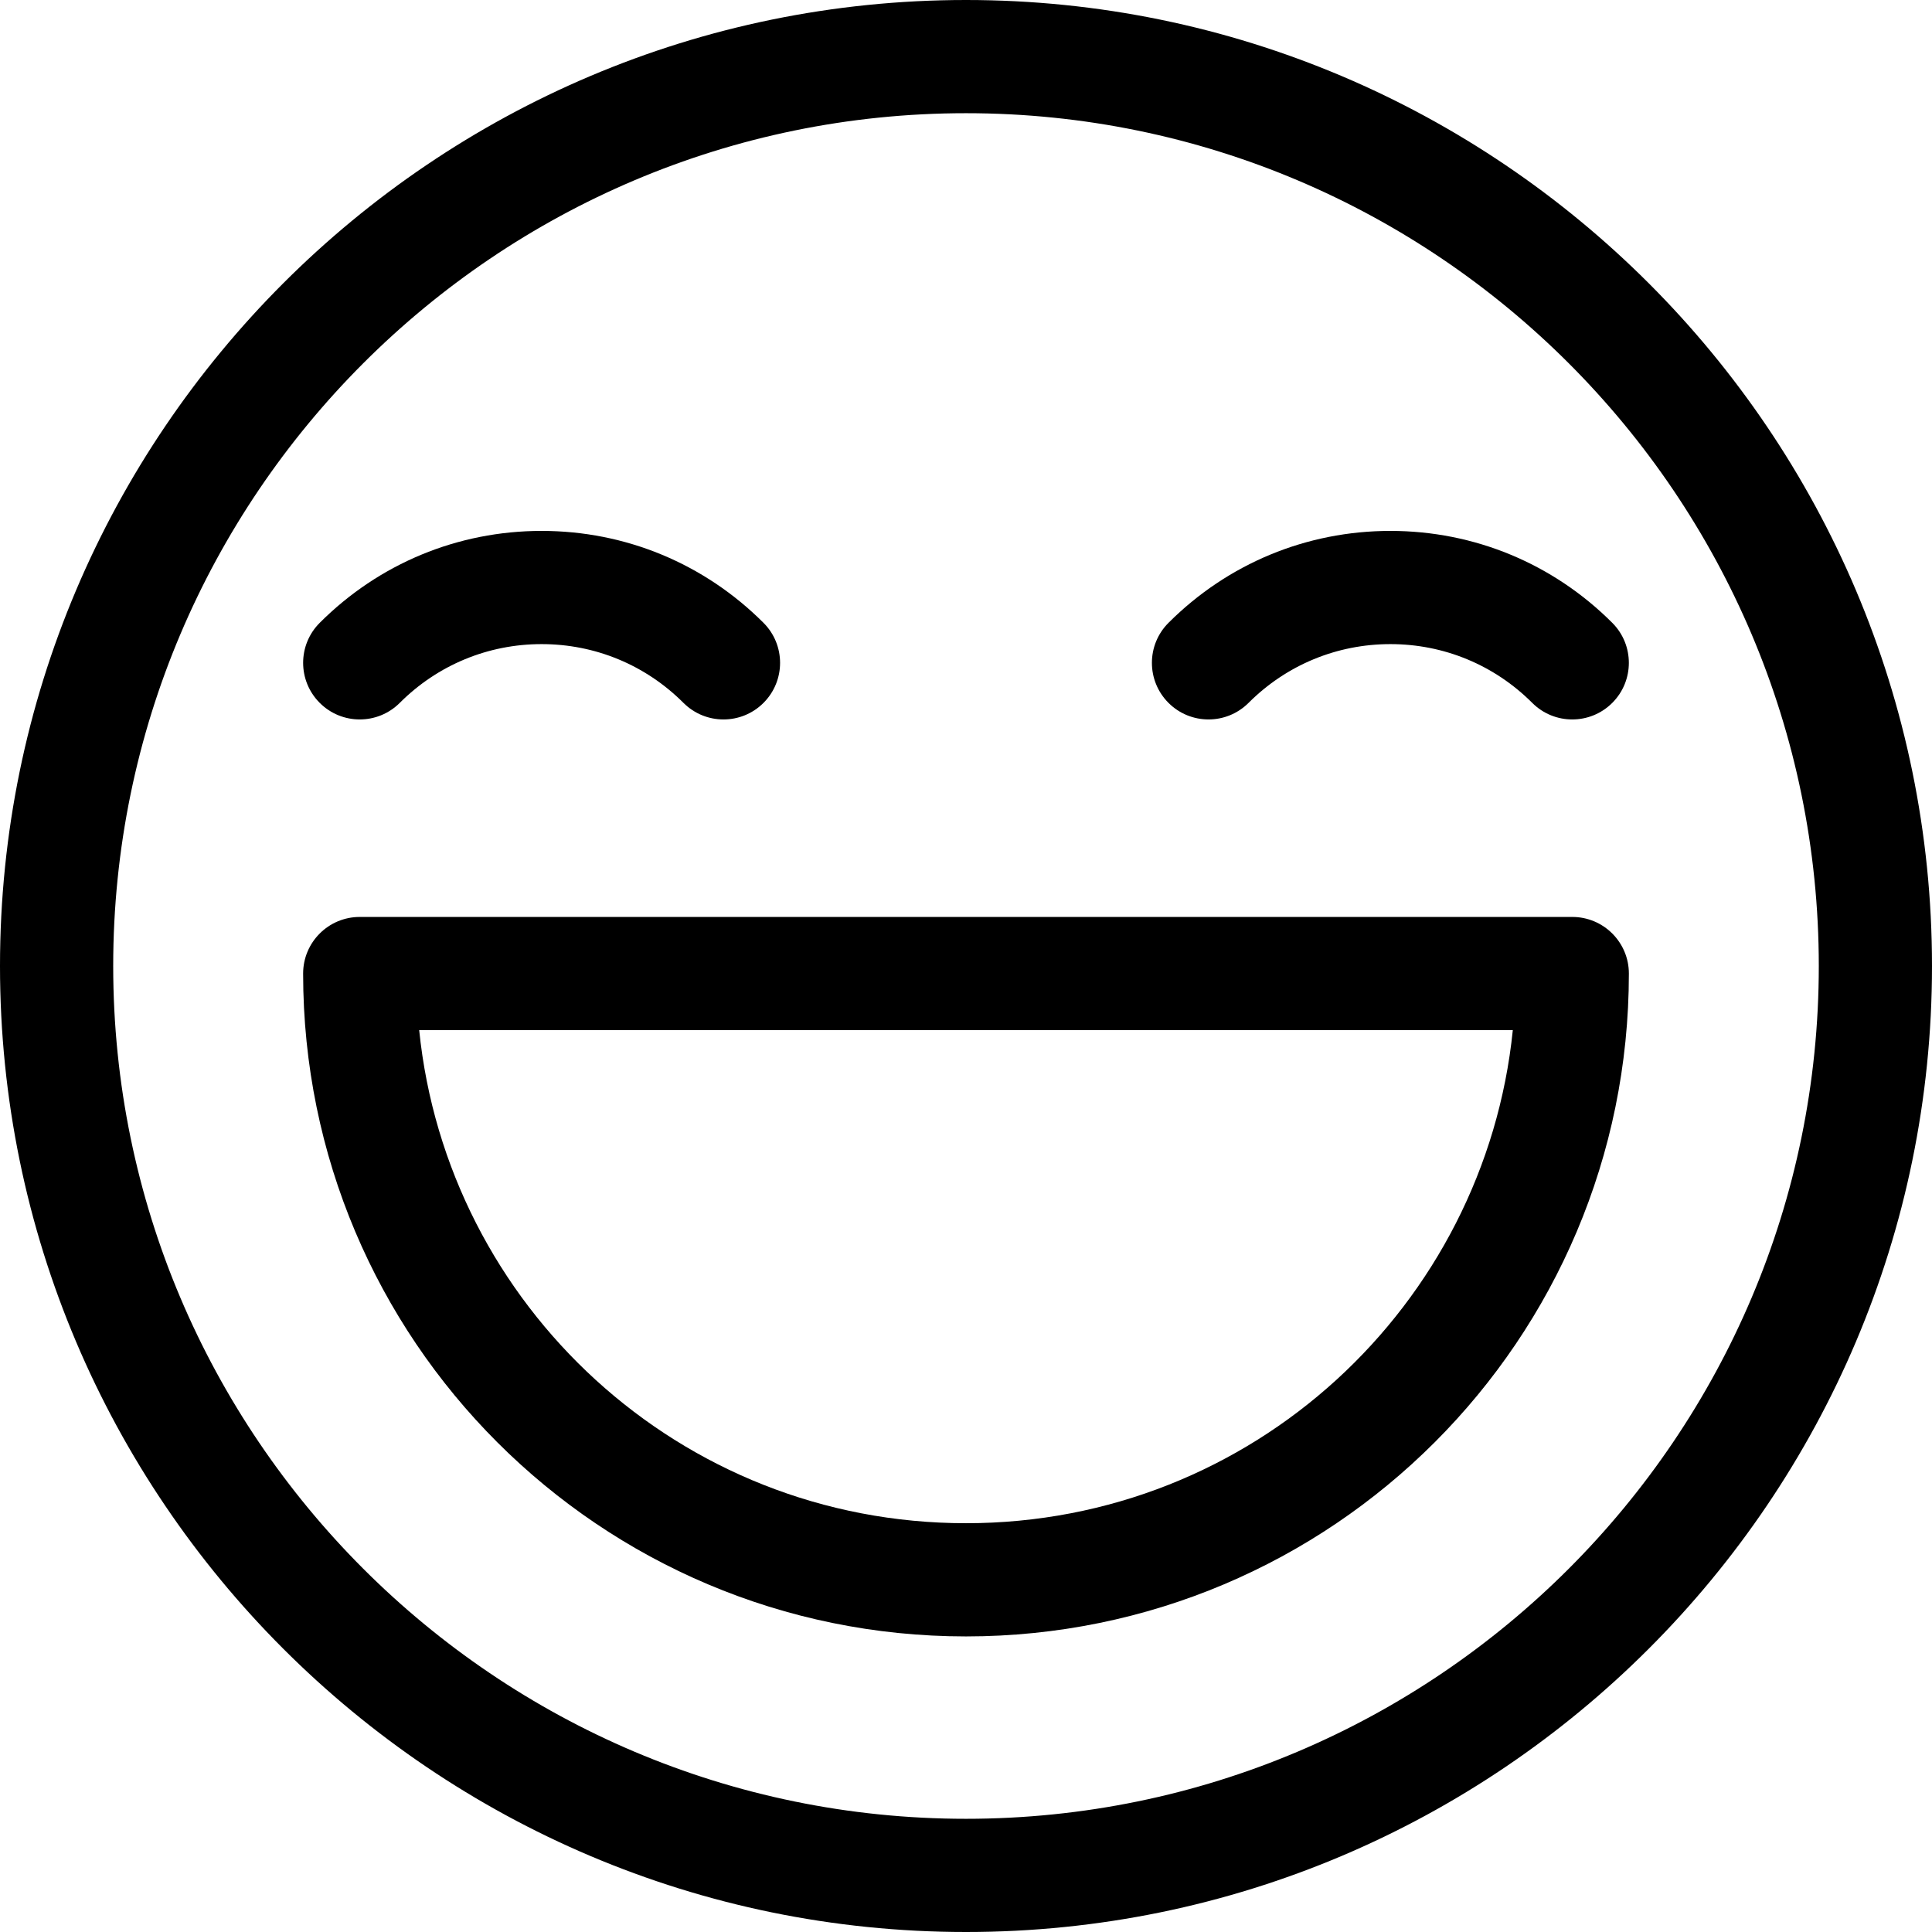
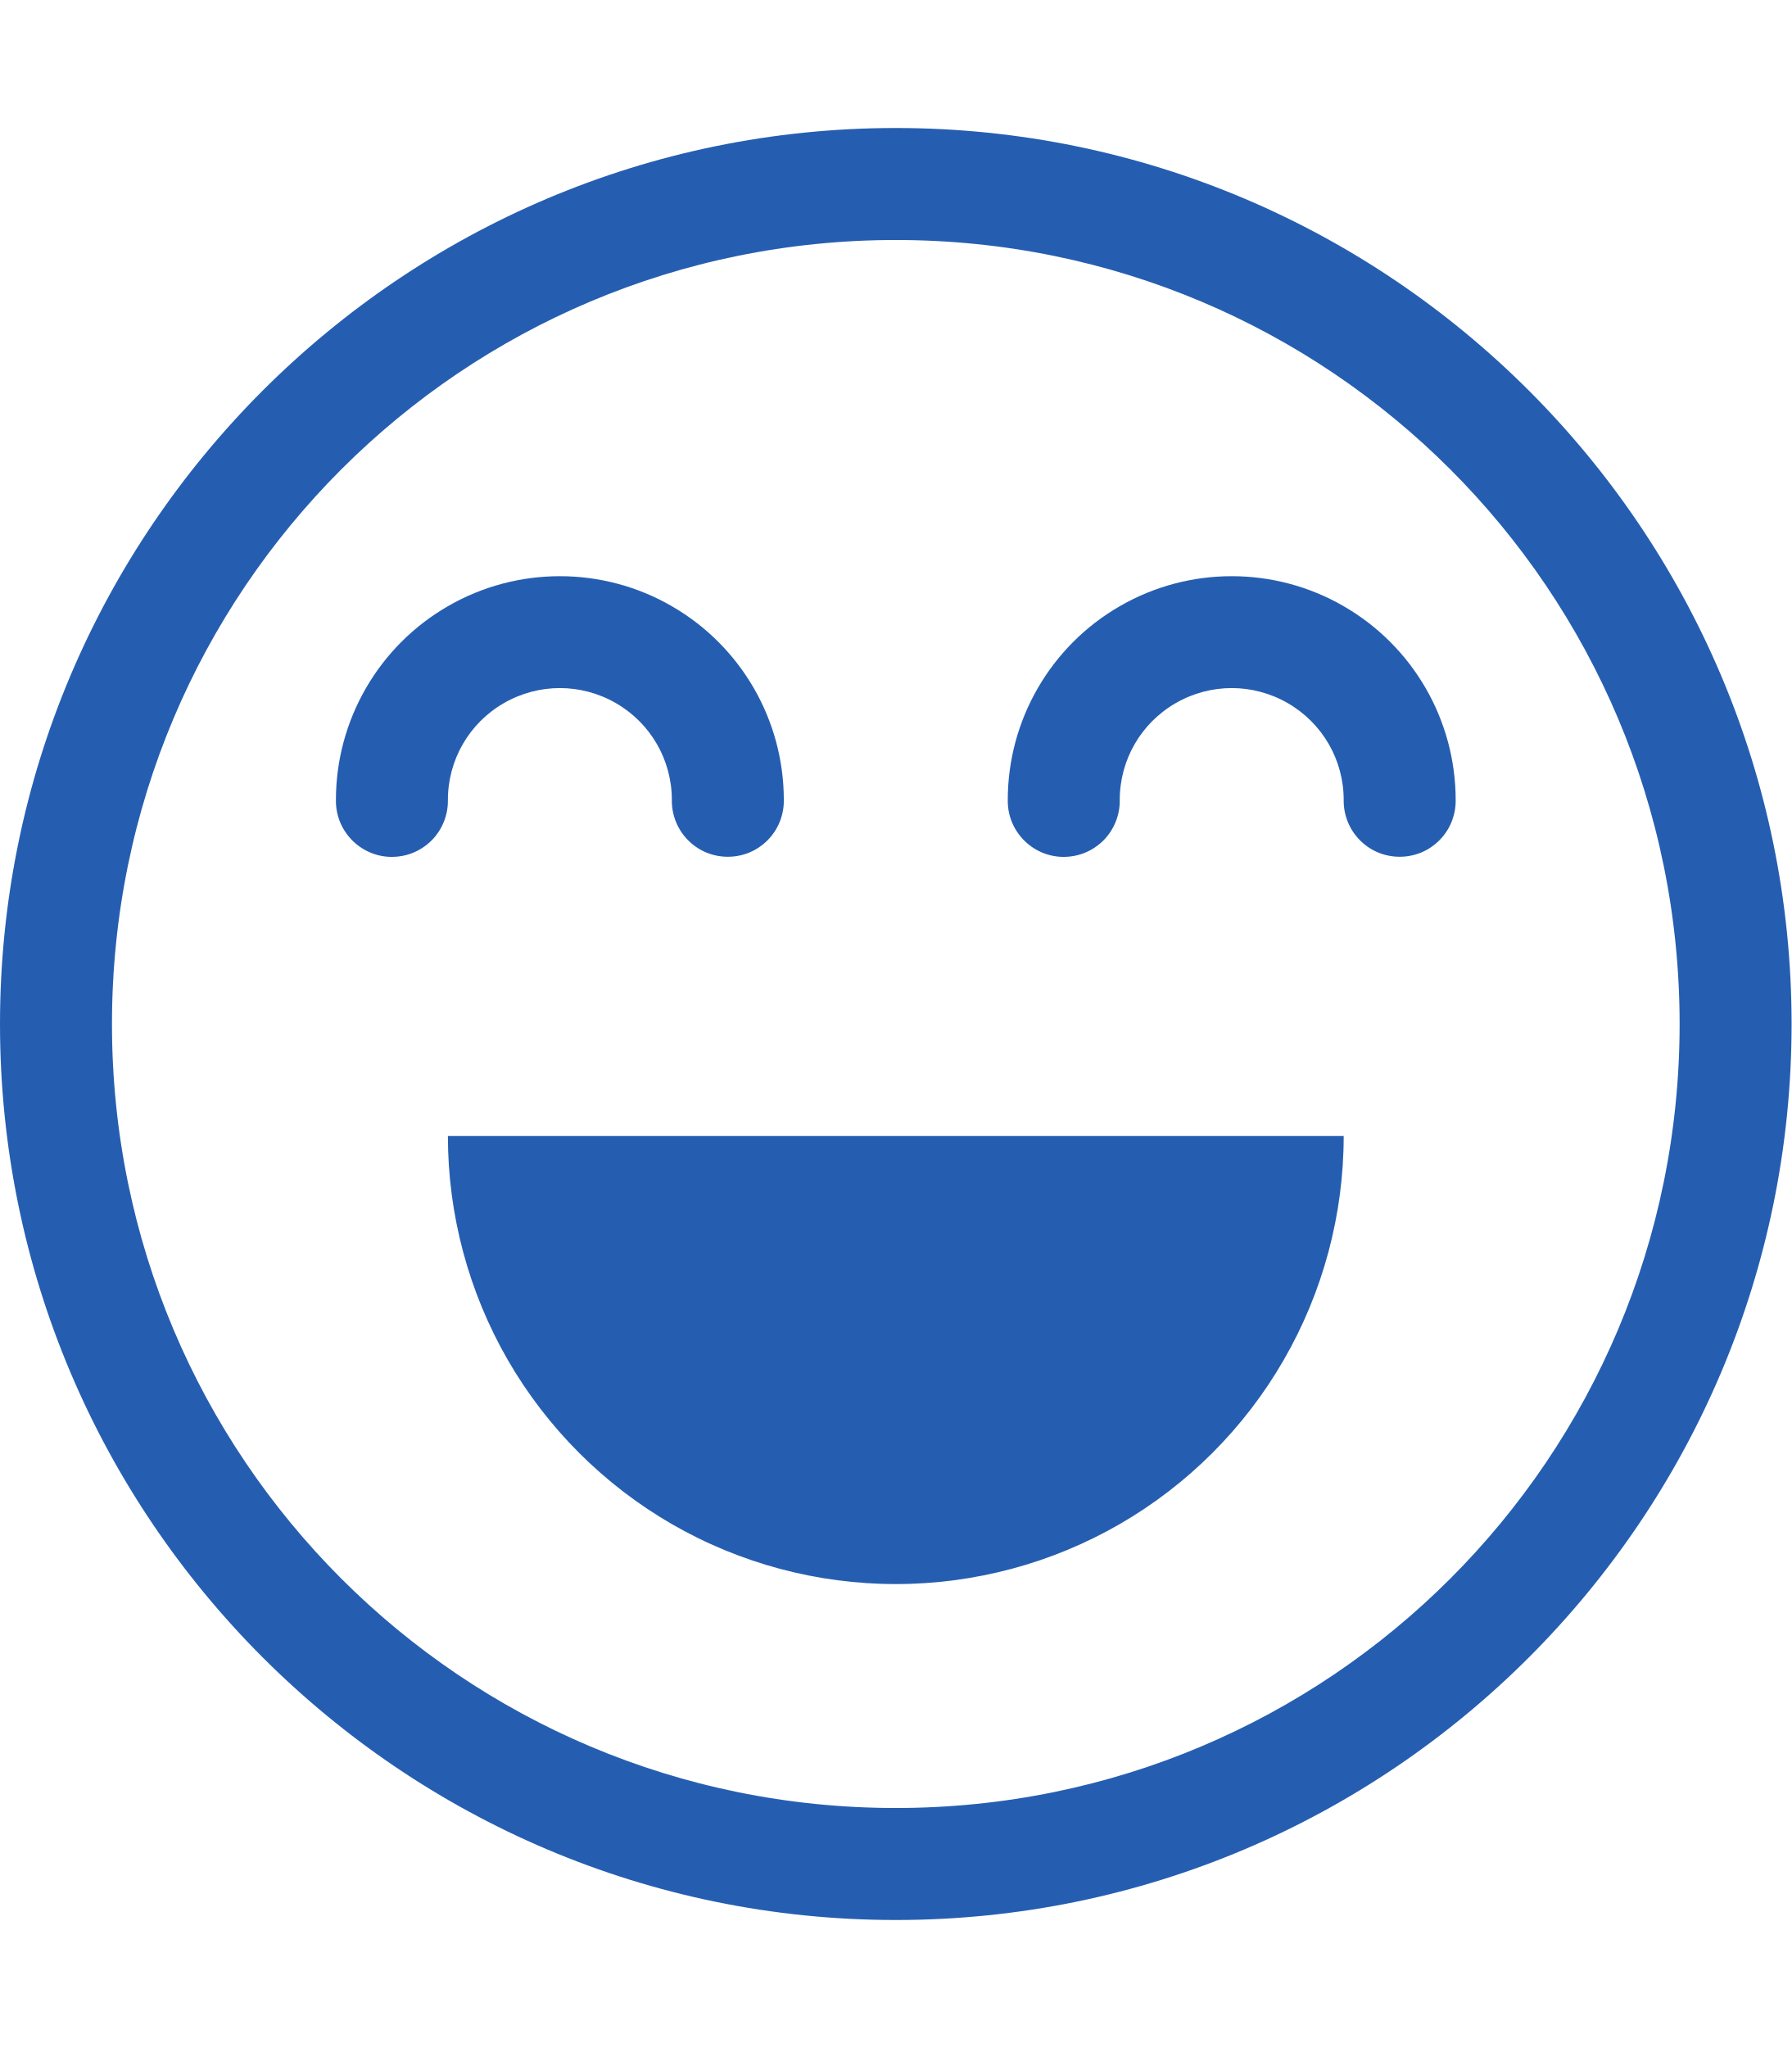
- <svg xmlns="http://www.w3.org/2000/svg" height="512pt" viewBox="0 0 512 512" width="512pt">
-   <path d="m256 0c-141.16 0-256 114.84-256 256s114.84 256 256 256 256-114.84 256-256-114.84-256-256-256zm0 482c-124.617 0-226-101.383-226-226s101.383-226 226-226 226 101.383 226 226-101.383 226-226 226zm0 0" />
-   <path d="m330.883 186.266c10.039-10.039 23.387-15.57 37.586-15.57 14.195 0 27.543 5.531 37.594 15.578 5.859 5.855 15.355 5.852 21.211-.008 5.855-5.859 5.852-15.359-.008-21.215-15.707-15.703-36.59-24.355-58.797-24.355-22.211 0-43.094 8.652-58.801 24.355l-.008.008c-5.859 5.859-5.855 15.352.004 21.211 5.859 5.859 15.359 5.852 21.219-.004zm0 0" />
-   <path d="m105.945 186.266c10.043-10.039 23.391-15.57 37.586-15.57 14.199 0 27.547 5.531 37.598 15.578 5.859 5.855 15.355 5.852 21.211-.008 5.855-5.859 5.852-15.359-.008-21.215-15.707-15.703-36.59-24.355-58.801-24.355-22.207 0-43.09 8.652-58.797 24.355l-.008.008c-5.859 5.859-5.855 15.352.004 21.211s15.359 5.852 21.215-.004zm0 0" />
-   <path d="m416.668 243h-321.336c-8.281 0-15 6.715-15 15 0 97.02 78.648 175.668 175.668 175.668s175.668-78.648 175.668-175.668c0-8.285-6.719-15-15-15zm-160.668 160.668c-75.949 0-137.5-57.77-144.91-130.668h289.82c-7.41 72.895-68.953 130.668-144.91 130.668zm0 0" />
+ <svg xmlns="http://www.w3.org/2000/svg" width="28" height="32" viewBox="0 0 28 32" fill="none">
+   <path d="M14 2C6.278 2 0 8.278 0 16C0 23.722 6.278 30 14 30C21.722 30 28 23.722 28 16C28 8.278 21.722 2 14 2ZM14 3.75C20.776 3.75 26.25 9.224 26.25 16C26.25 22.776 20.776 28.25 14 28.25C7.224 28.25 1.75 22.776 1.75 16C1.75 9.224 7.224 3.75 14 3.75ZM8.75 9.003C8.145 9.003 7.541 9.159 7 9.472C5.918 10.096 5.25 11.251 5.25 12.5C5.248 12.615 5.269 12.729 5.311 12.836C5.354 12.943 5.417 13.04 5.497 13.123C5.577 13.205 5.672 13.271 5.778 13.317C5.883 13.363 5.996 13.387 6.111 13.389C6.229 13.39 6.345 13.369 6.454 13.325C6.562 13.281 6.661 13.215 6.744 13.133C6.827 13.05 6.892 12.951 6.936 12.842C6.98 12.734 7.002 12.617 7 12.5C7 11.873 7.332 11.299 7.875 10.986C8.418 10.673 9.082 10.673 9.625 10.986C10.168 11.299 10.5 11.873 10.5 12.5C10.498 12.616 10.52 12.731 10.563 12.839C10.606 12.946 10.67 13.044 10.752 13.127C10.833 13.209 10.93 13.275 11.037 13.32C11.144 13.364 11.259 13.387 11.375 13.387C11.491 13.387 11.606 13.364 11.713 13.32C11.82 13.275 11.917 13.209 11.998 13.127C12.08 13.044 12.144 12.946 12.187 12.839C12.23 12.731 12.252 12.616 12.25 12.5C12.25 11.251 11.582 10.096 10.5 9.472C9.959 9.159 9.355 9.003 8.75 9.003ZM19.25 9.003C18.645 9.003 18.041 9.159 17.5 9.472C16.418 10.096 15.75 11.251 15.75 12.5C15.748 12.615 15.769 12.729 15.811 12.836C15.854 12.943 15.917 13.04 15.997 13.123C16.077 13.205 16.172 13.271 16.277 13.317C16.383 13.363 16.496 13.387 16.611 13.389C16.729 13.39 16.845 13.369 16.954 13.325C17.062 13.281 17.161 13.215 17.244 13.133C17.327 13.05 17.392 12.951 17.436 12.842C17.48 12.734 17.502 12.617 17.5 12.5C17.5 11.873 17.832 11.299 18.375 10.986C18.918 10.673 19.582 10.673 20.125 10.986C20.668 11.299 21 11.873 21 12.5C20.998 12.616 21.02 12.731 21.063 12.839C21.106 12.946 21.17 13.044 21.252 13.127C21.333 13.209 21.43 13.275 21.537 13.32C21.644 13.364 21.759 13.387 21.875 13.387C21.991 13.387 22.106 13.364 22.213 13.32C22.32 13.275 22.417 13.209 22.498 13.127C22.58 13.044 22.644 12.946 22.687 12.839C22.73 12.731 22.752 12.616 22.75 12.5C22.75 11.251 22.082 10.096 21 9.472C20.459 9.159 19.855 9.003 19.25 9.003ZM7 17.75C7 18.979 7.323 20.186 7.937 21.251C8.552 22.315 9.436 23.199 10.5 23.814C11.564 24.428 12.771 24.751 14 24.751C15.229 24.751 16.436 24.428 17.5 23.814C18.564 23.199 19.448 22.315 20.062 21.251C20.677 20.186 21 18.979 21 17.75H7Z" fill="#255EB1" />
</svg>
